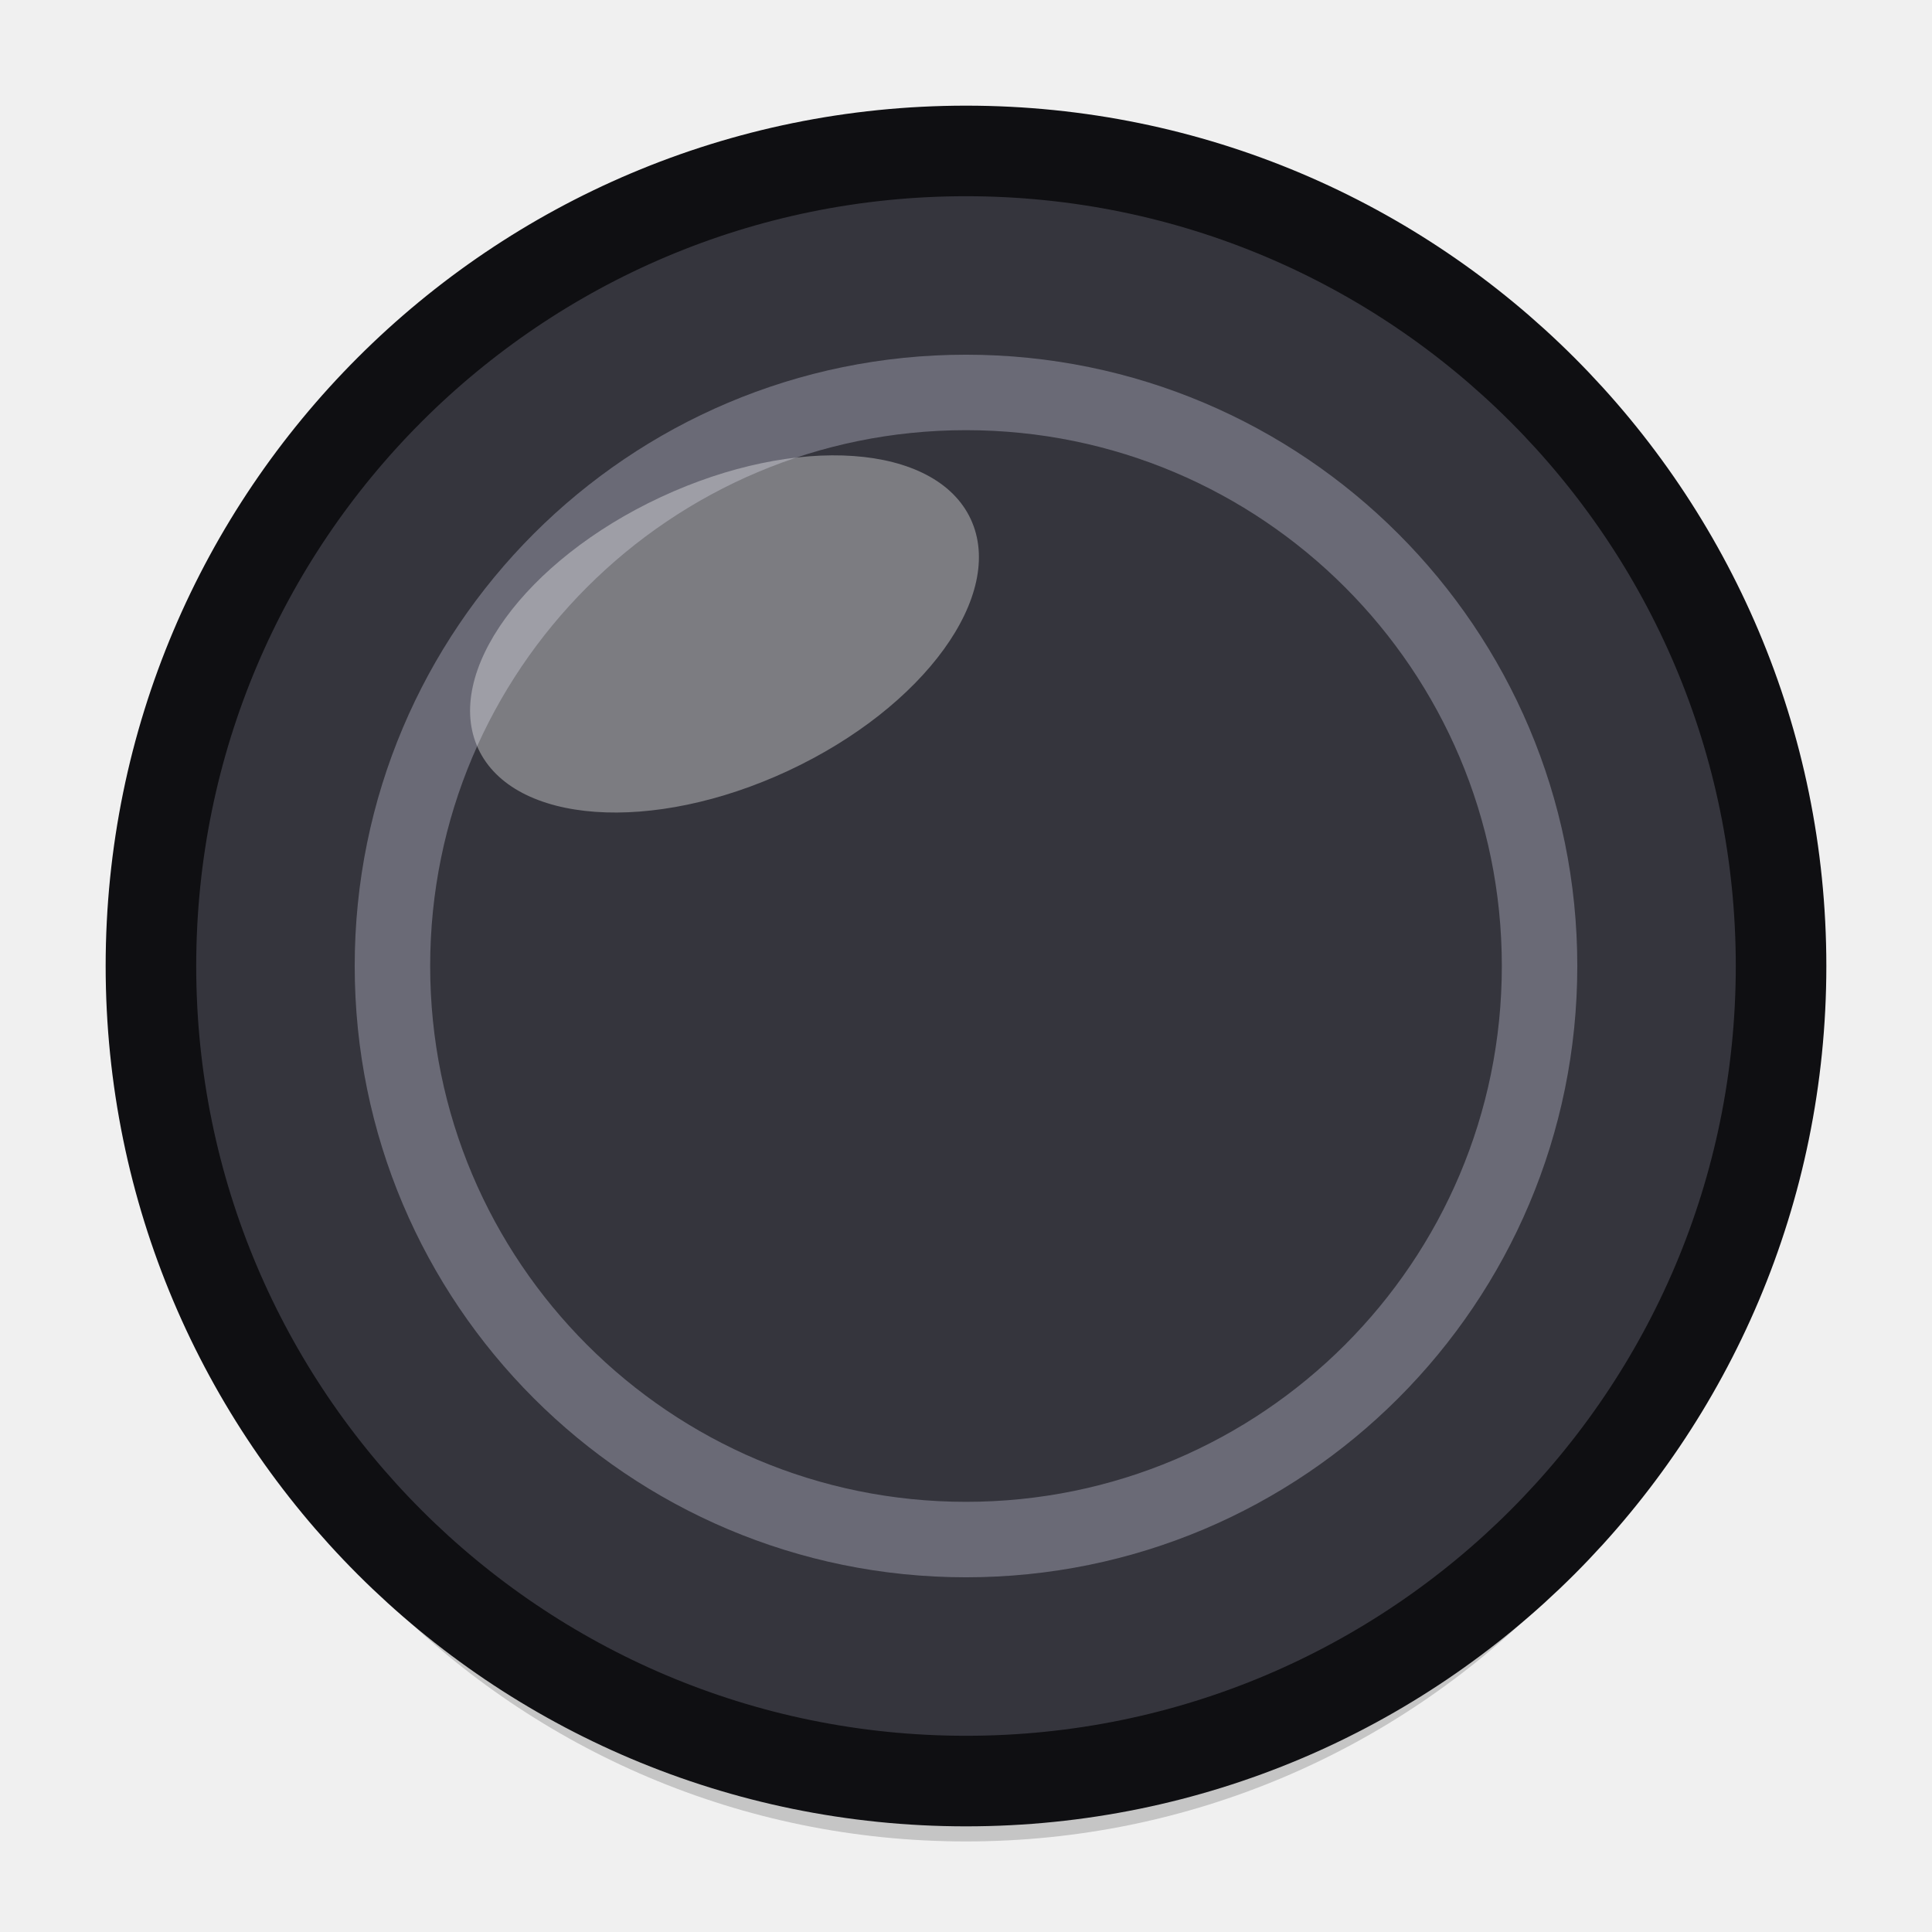
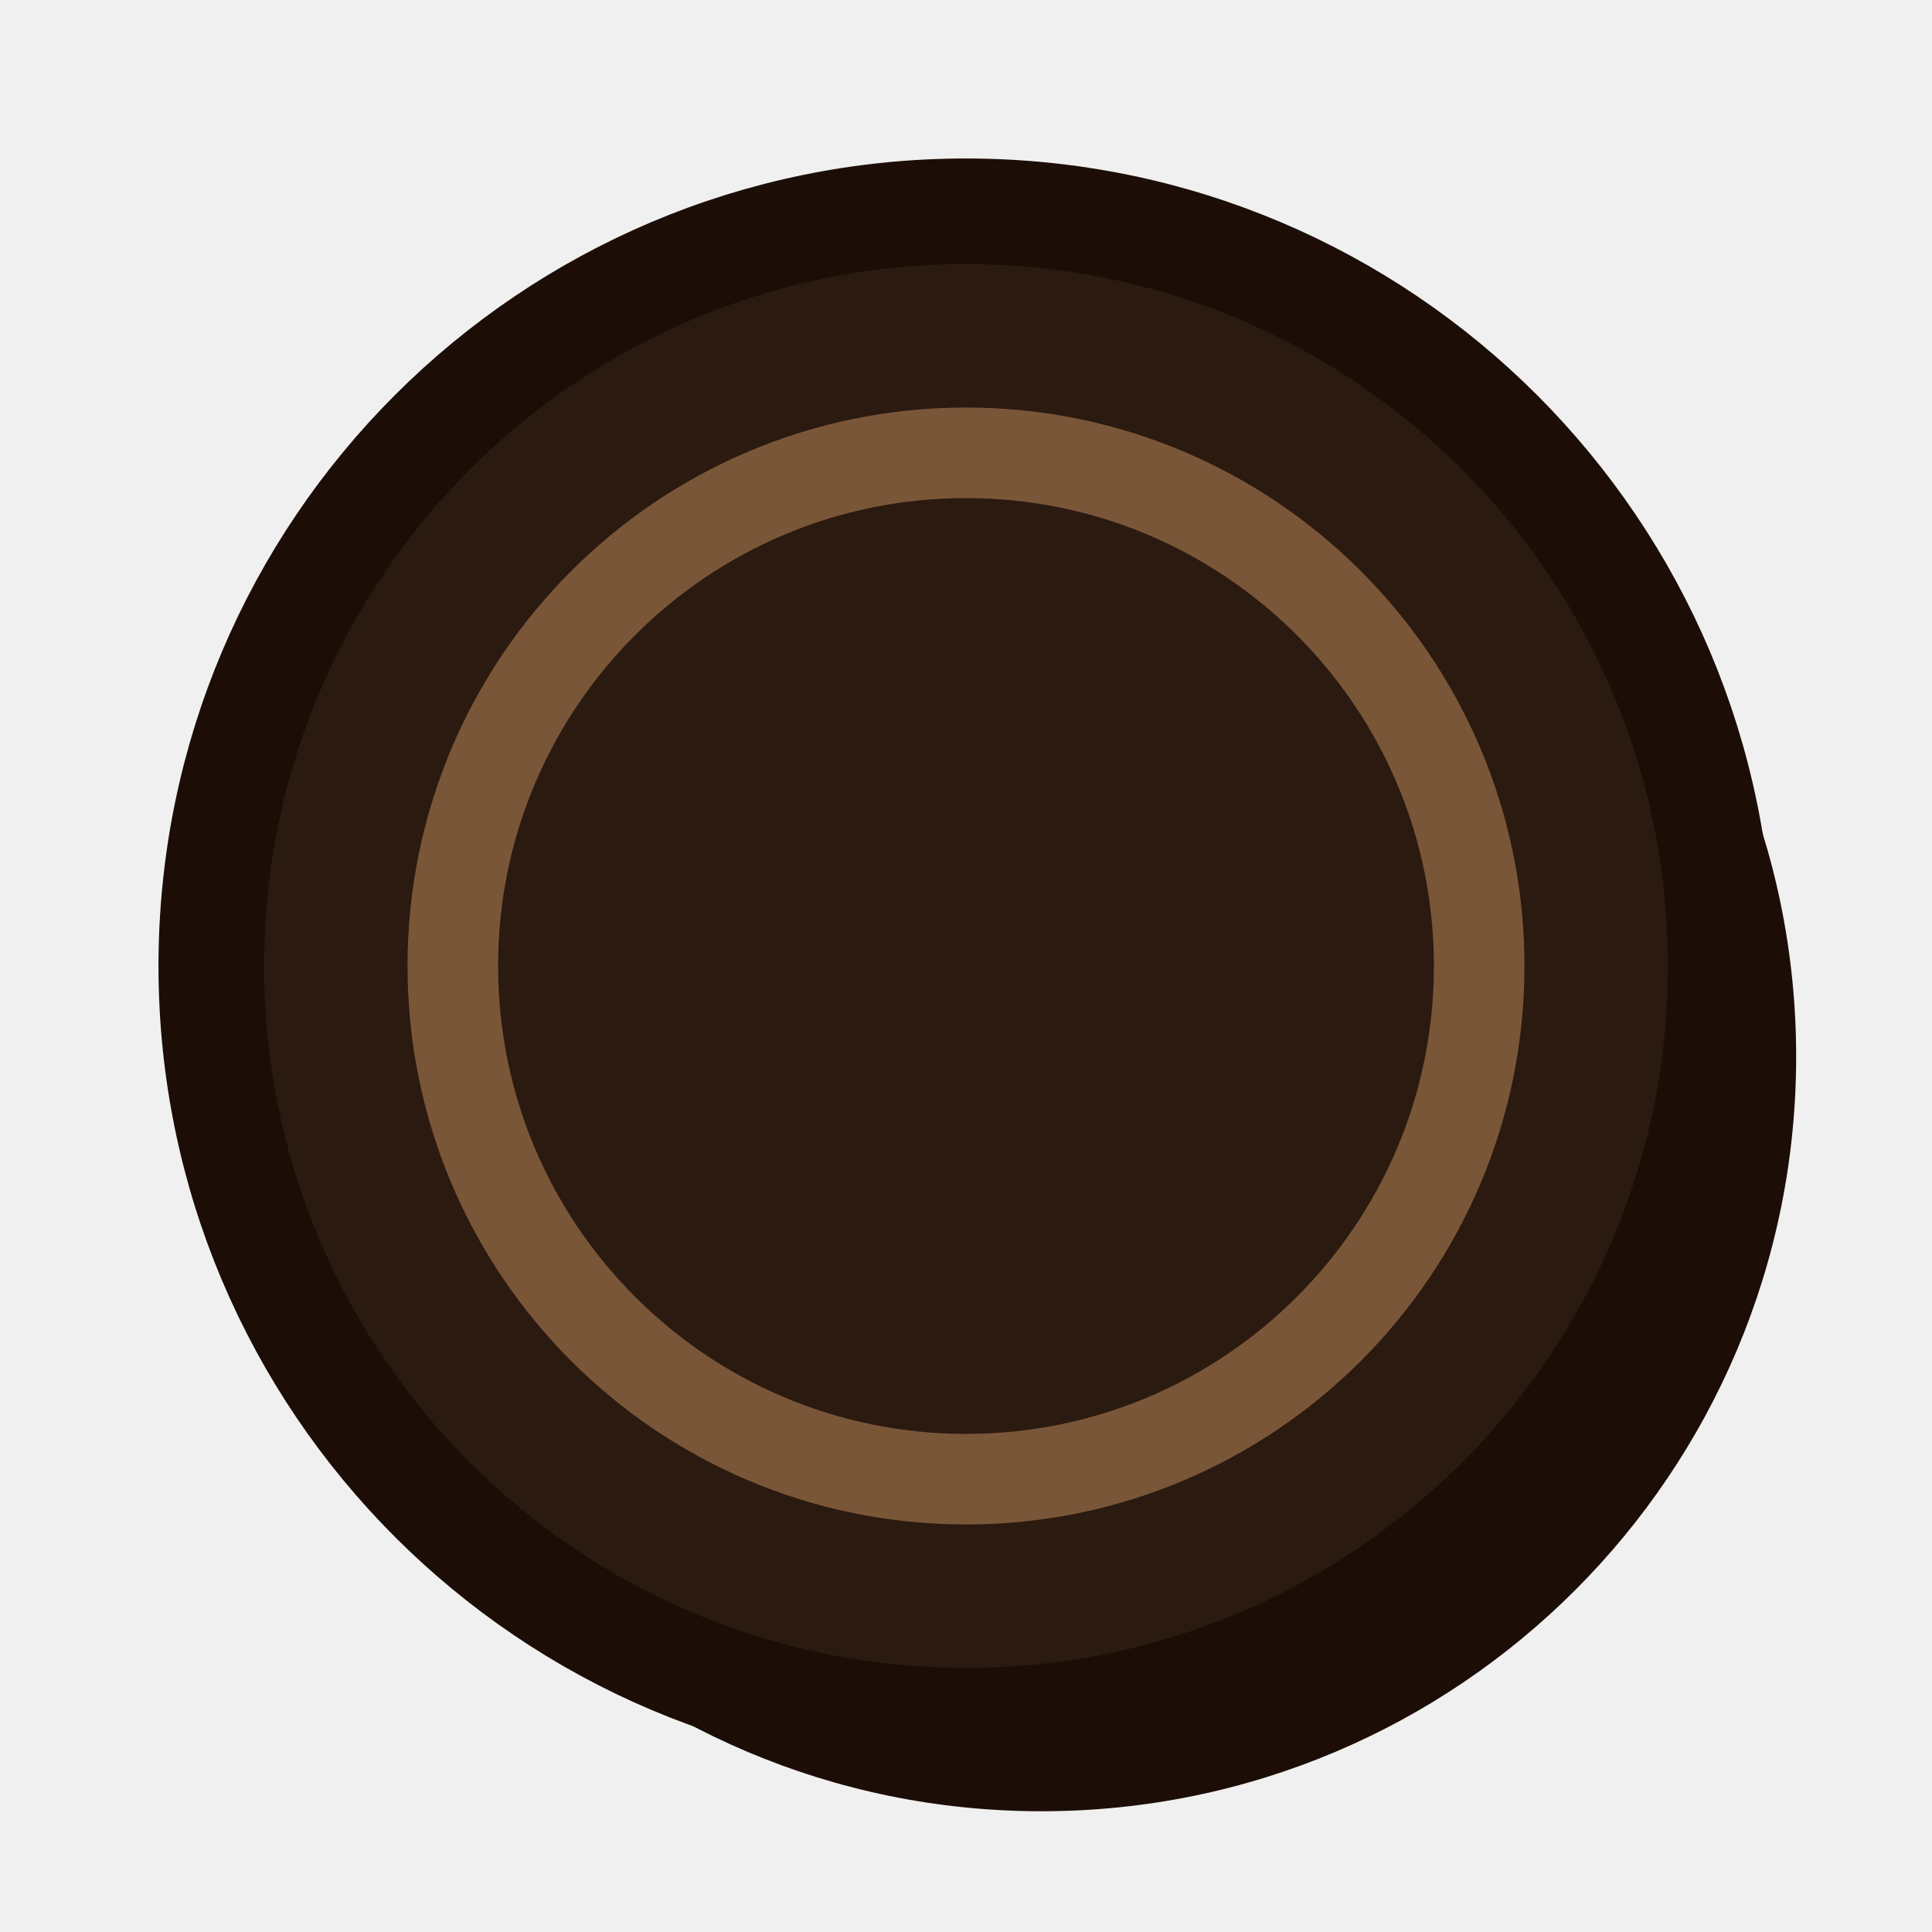
<svg xmlns="http://www.w3.org/2000/svg" viewBox="0 0 64 64">
-   <circle cx="32" cy="34" r="27" fill="#000" opacity=".18" />
-   <circle cx="32" cy="32" r="27" fill="#35353d" stroke="#0f0f12" stroke-width="3" />
-   <circle cx="32" cy="32" r="19" fill="none" stroke="#6a6a76" stroke-width="2.5" />
-   <ellipse cx="24" cy="21" rx="9" ry="5" fill="#fff" opacity=".35" transform="rotate(-25 24 21)" />
+   <circle cx="34.5" cy="35" r="25" fill="#1c0e06" />
+   <circle cx="32" cy="32" r="25" fill="#2b1a10" stroke="#1c0e06" stroke-width="3.5" />
+   <circle cx="32" cy="32" r="17" fill="none" stroke="#7a5638" stroke-width="3" />
</svg>
